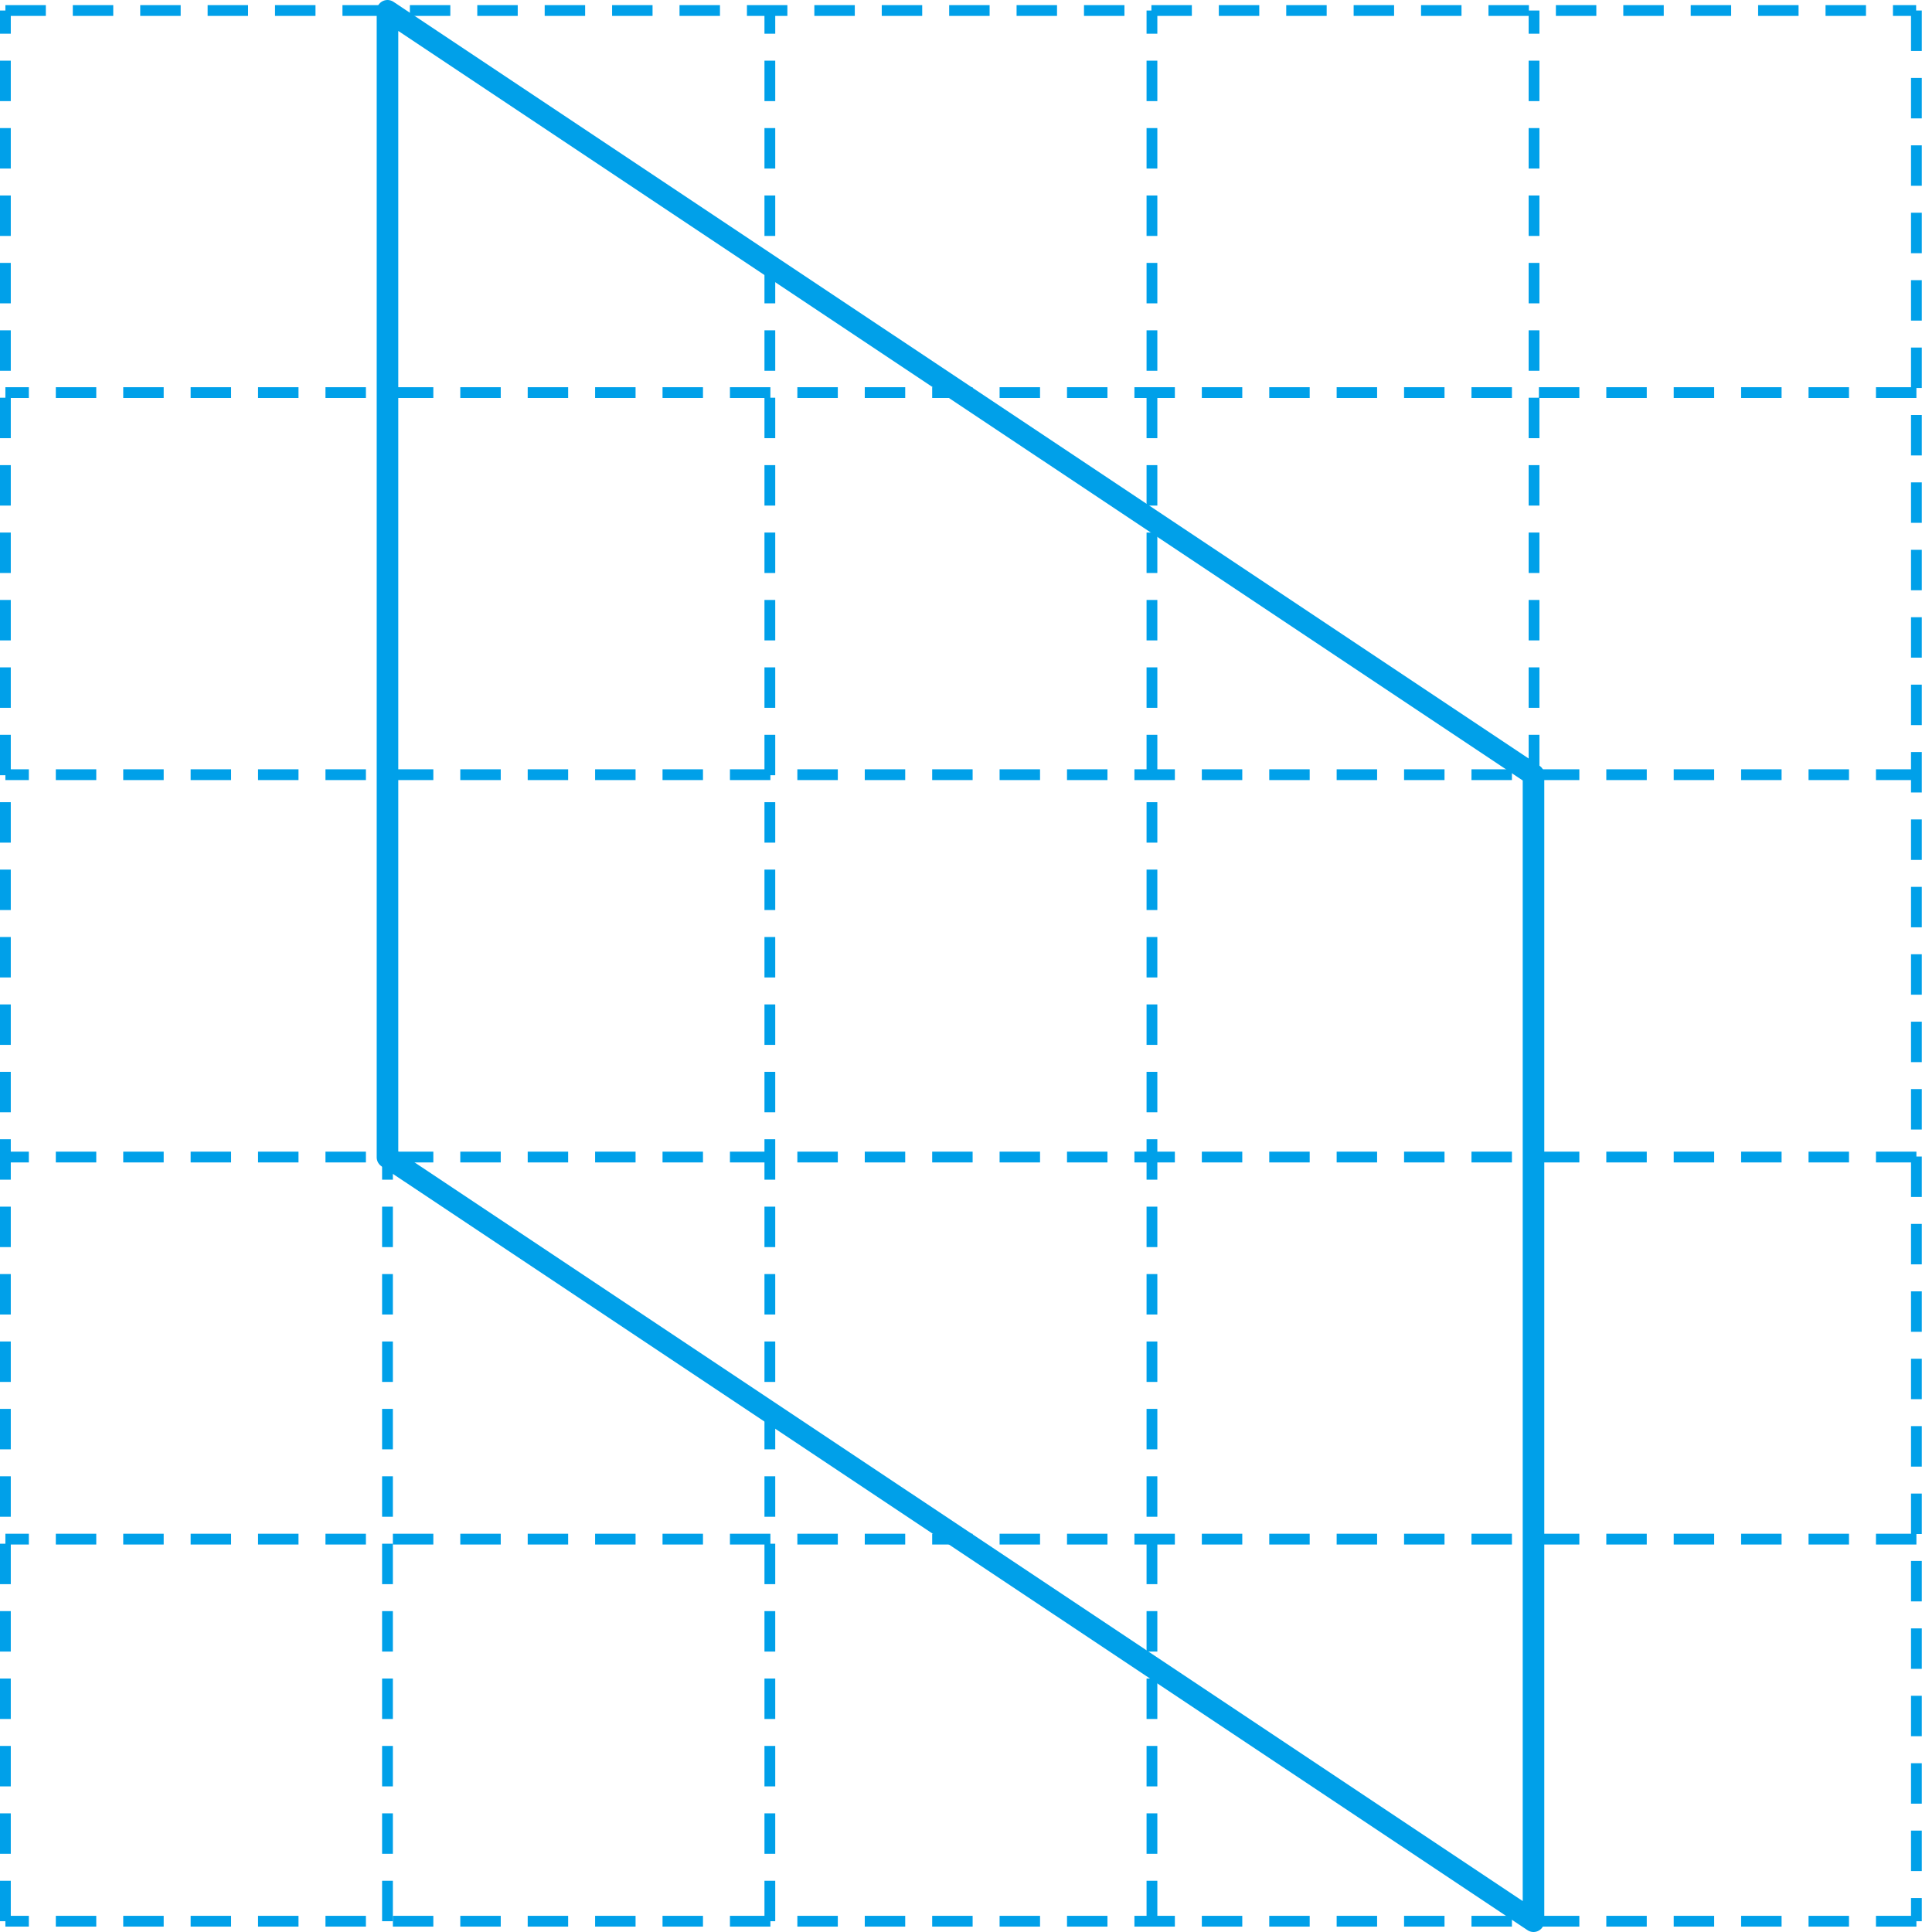
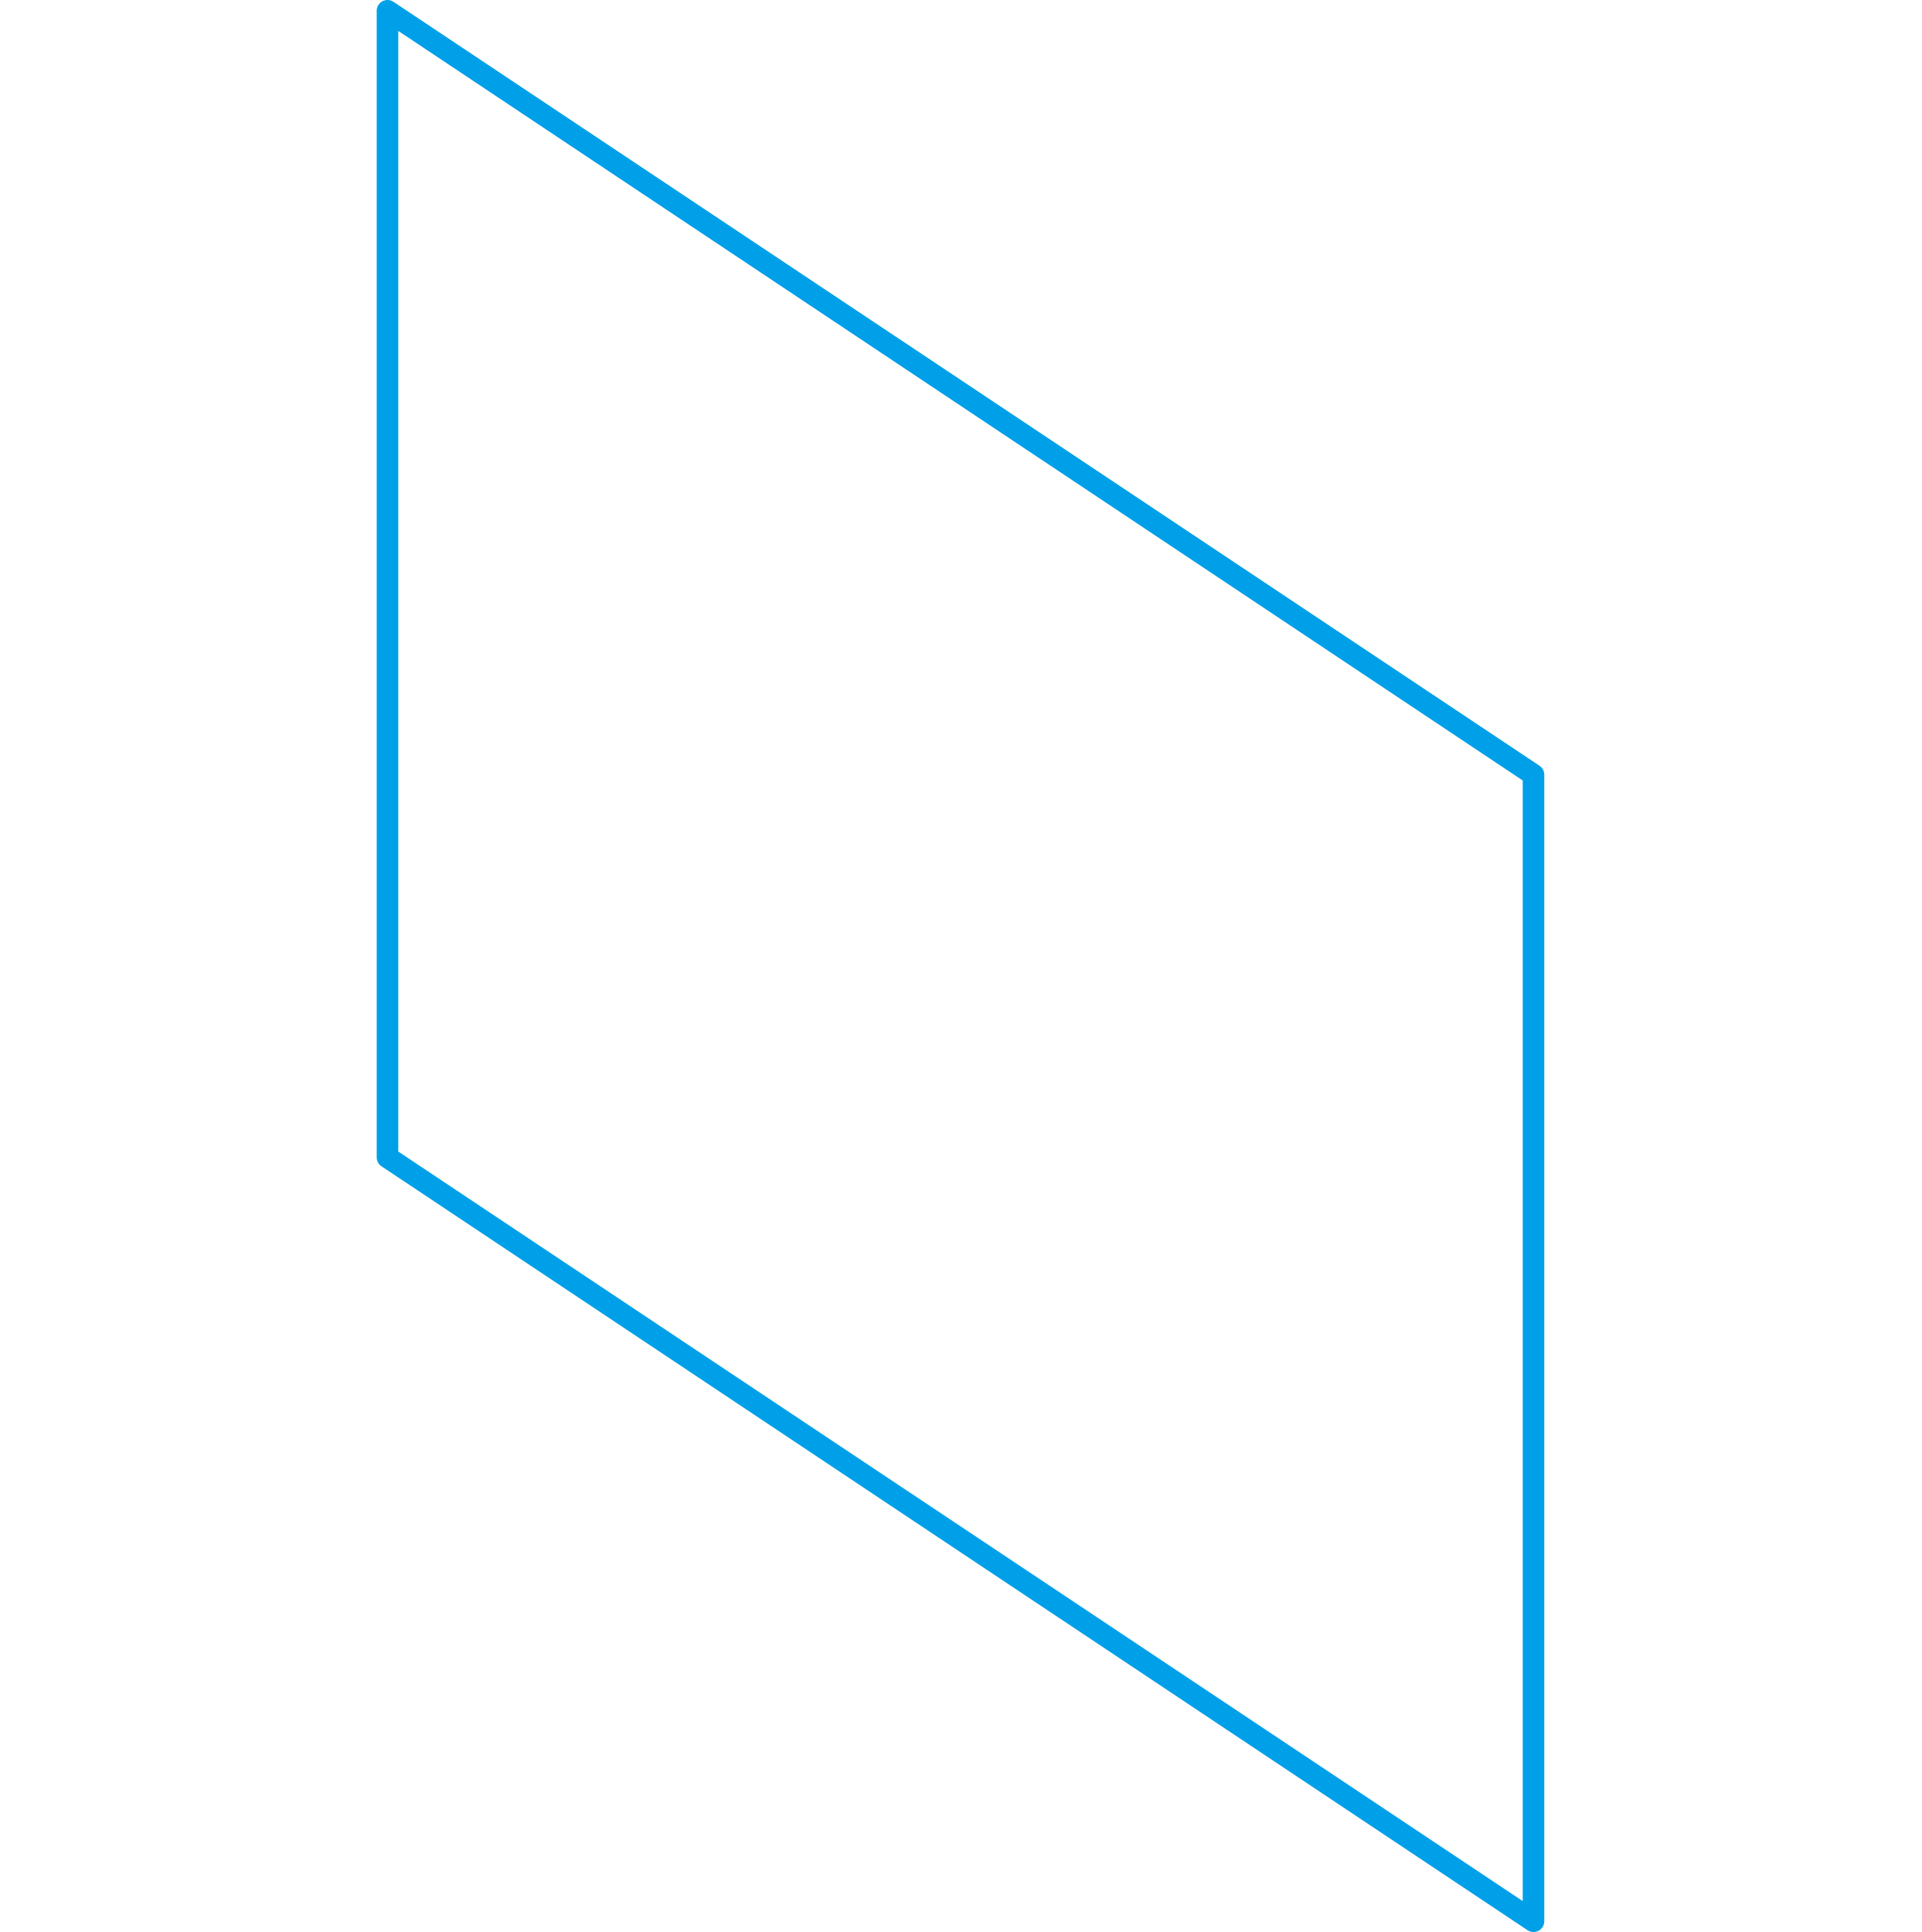
<svg xmlns="http://www.w3.org/2000/svg" viewBox="0 0 71.27 71.65">
  <defs>
-     <style>.cls-1,.cls-3,.cls-4,.cls-5{fill:none;}.cls-2{clip-path:url(#clip-path);}.cls-3,.cls-5{stroke:#00a0e9;}.cls-3,.cls-4{stroke-width:0.4px;stroke-dasharray:1.5 1;}.cls-4{stroke:#00a0e9;}.cls-5{stroke-linejoin:round;stroke-width:0.8px;}</style>
+     <style>.cls-1,.cls-3,.cls-4,.cls-5{fill:none;}.cls-2{clip-path:url(#clip-path);}.cls-5{stroke:#00a0e9;}.cls-3,.cls-4{stroke-width:0.4px;stroke-dasharray:1.5 1;}.cls-5{stroke-linejoin:round;stroke-width:0.8px;}</style>
    <clipPath id="clip-path">
      <rect class="cls-1" width="71.27" height="71.65" />
    </clipPath>
  </defs>
  <g id="레이어_2" data-name="레이어 2">
    <g id="레이어_1-2" data-name="레이어 1">
      <g class="cls-2">
        <line class="cls-3" x1="71.07" y1="71.25" x2="0.2" y2="71.25" />
        <path class="cls-4" d="M71.07,14.56H.2M71.07,28.73H.2M71.07,42.91H.2M71.07,57.08H.2" />
        <path class="cls-3" d="M.2,71.25V.39m0,0H71.06" />
        <path class="cls-4" d="M56.89,71.25V.39M42.72,71.25V.39M28.55,71.25V.39M14.37,71.25V.39" />
        <line class="cls-3" x1="71.07" y1="0.39" x2="71.07" y2="71.25" />
        <polygon class="cls-5" points="56.87 71.25 56.87 28.73 14.37 0.4 14.37 42.92 56.87 71.25" />
      </g>
    </g>
  </g>
</svg>
